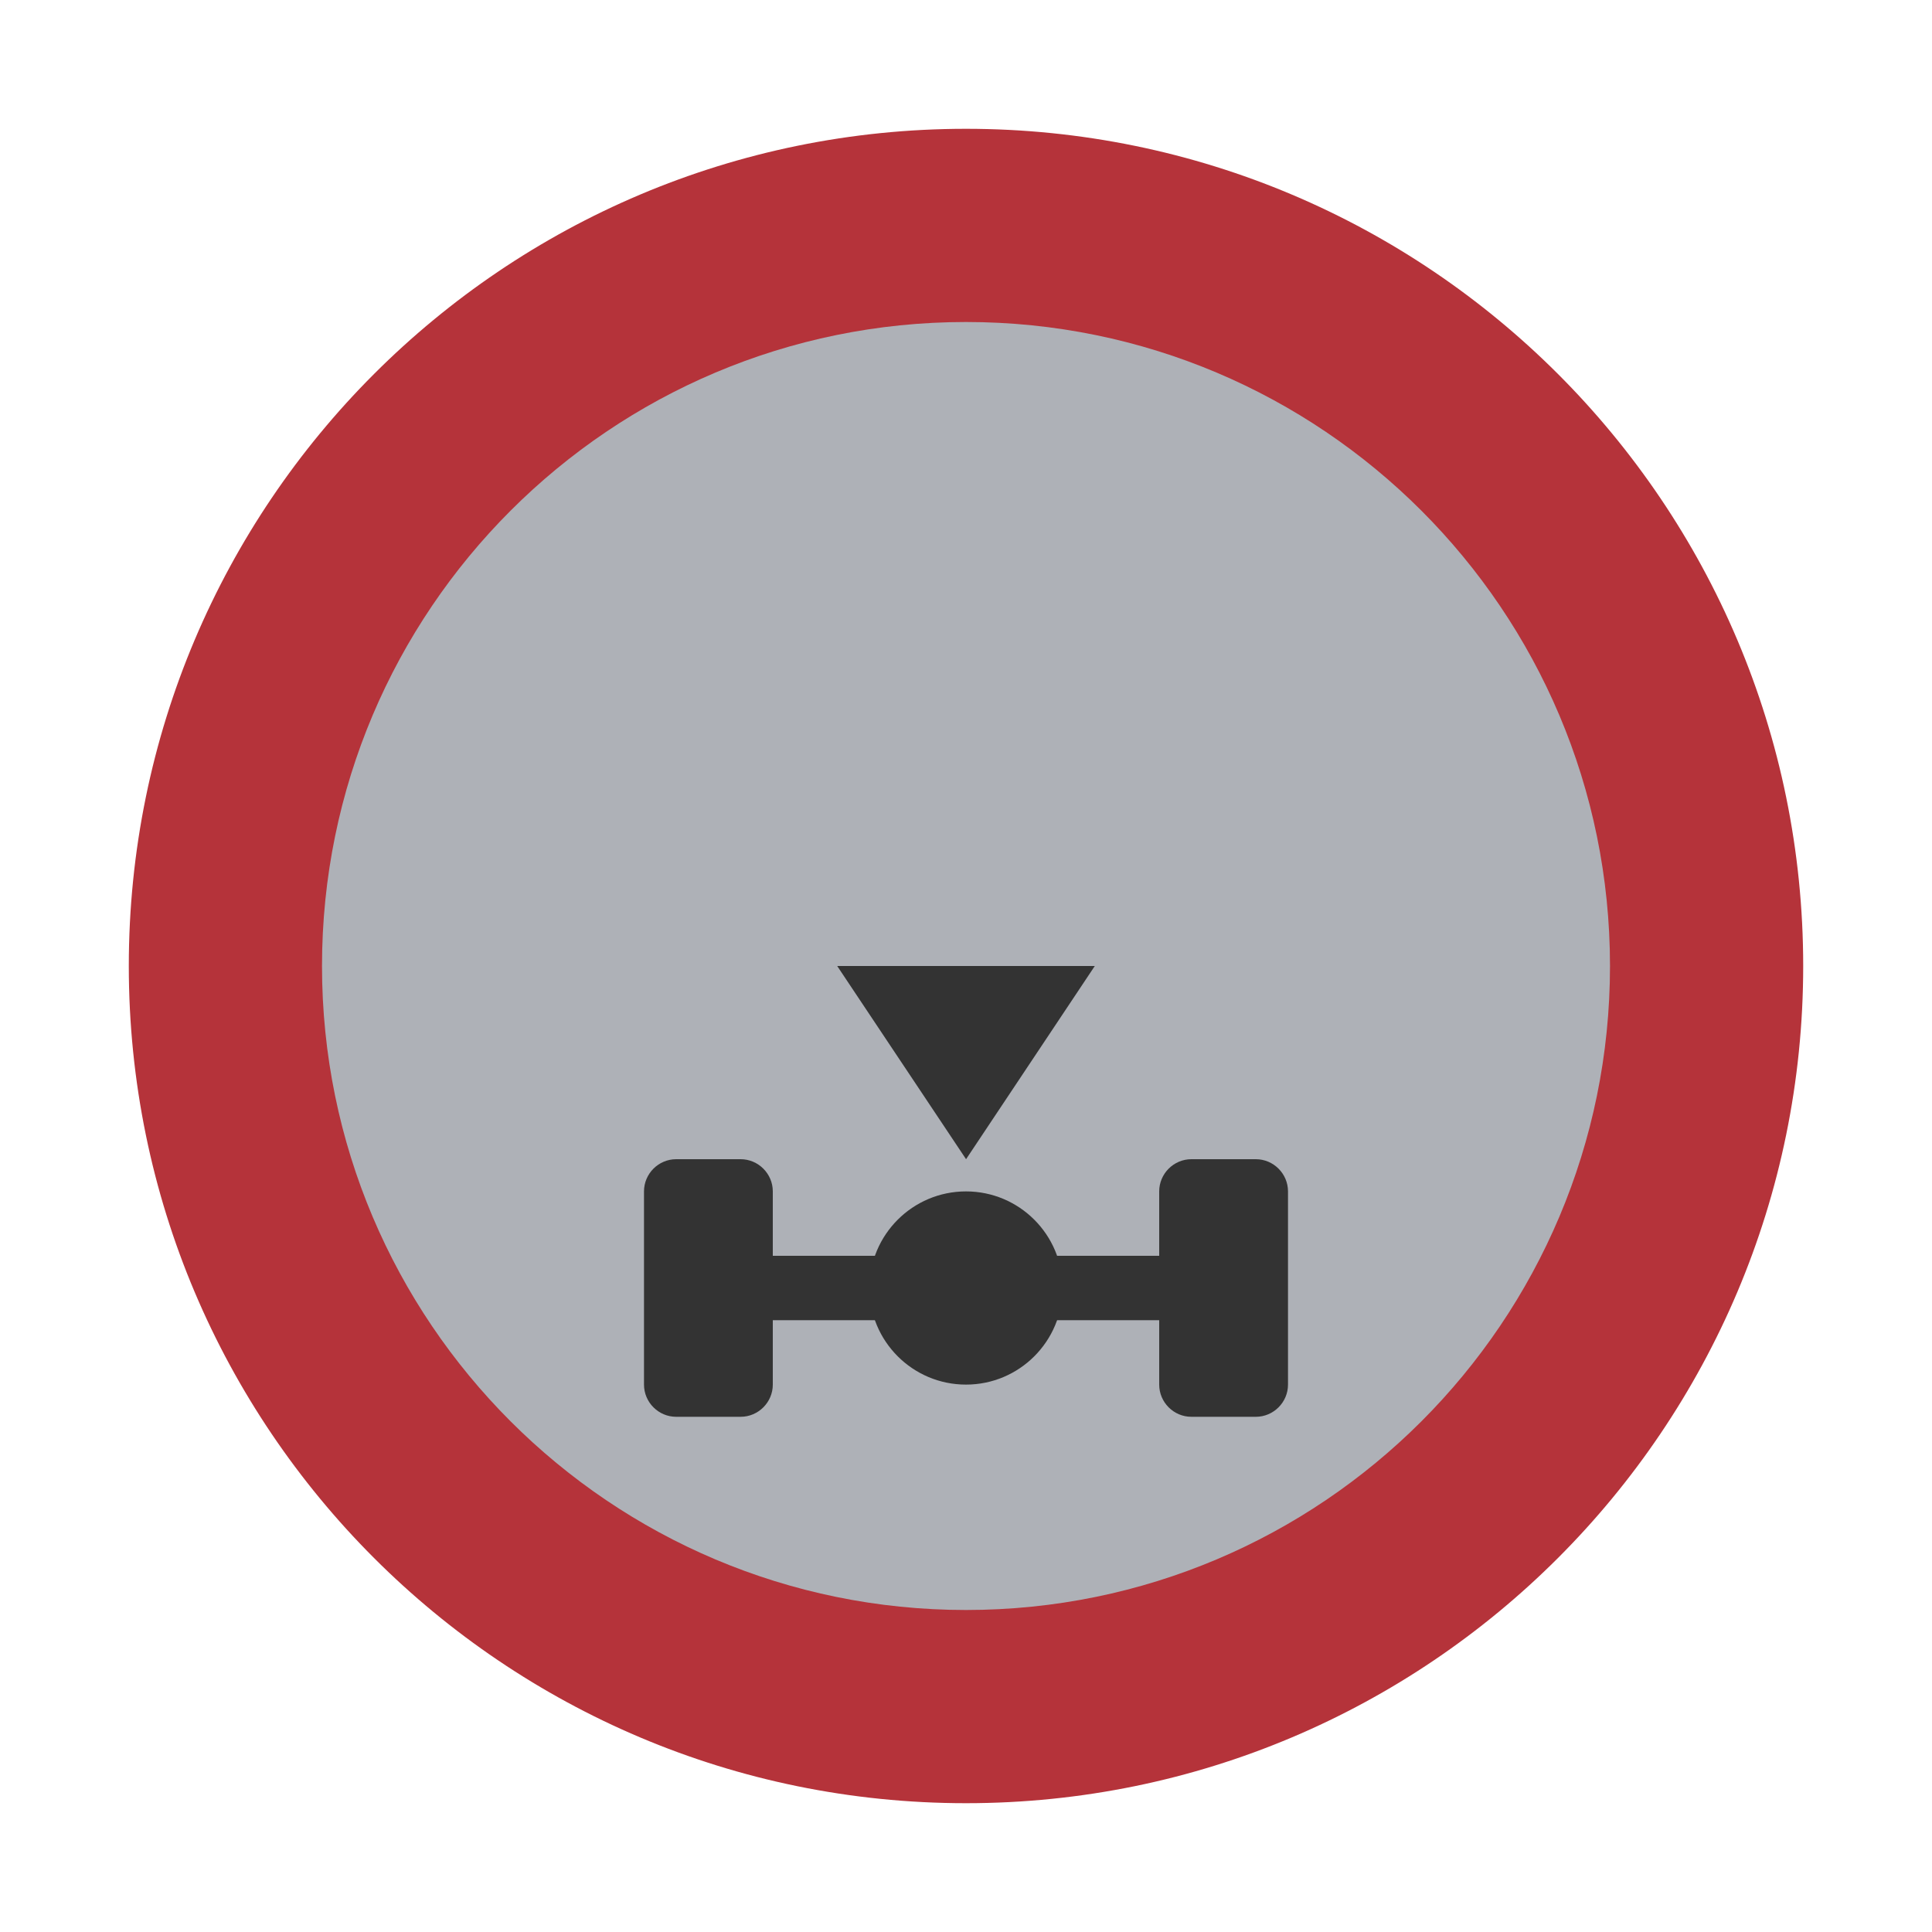
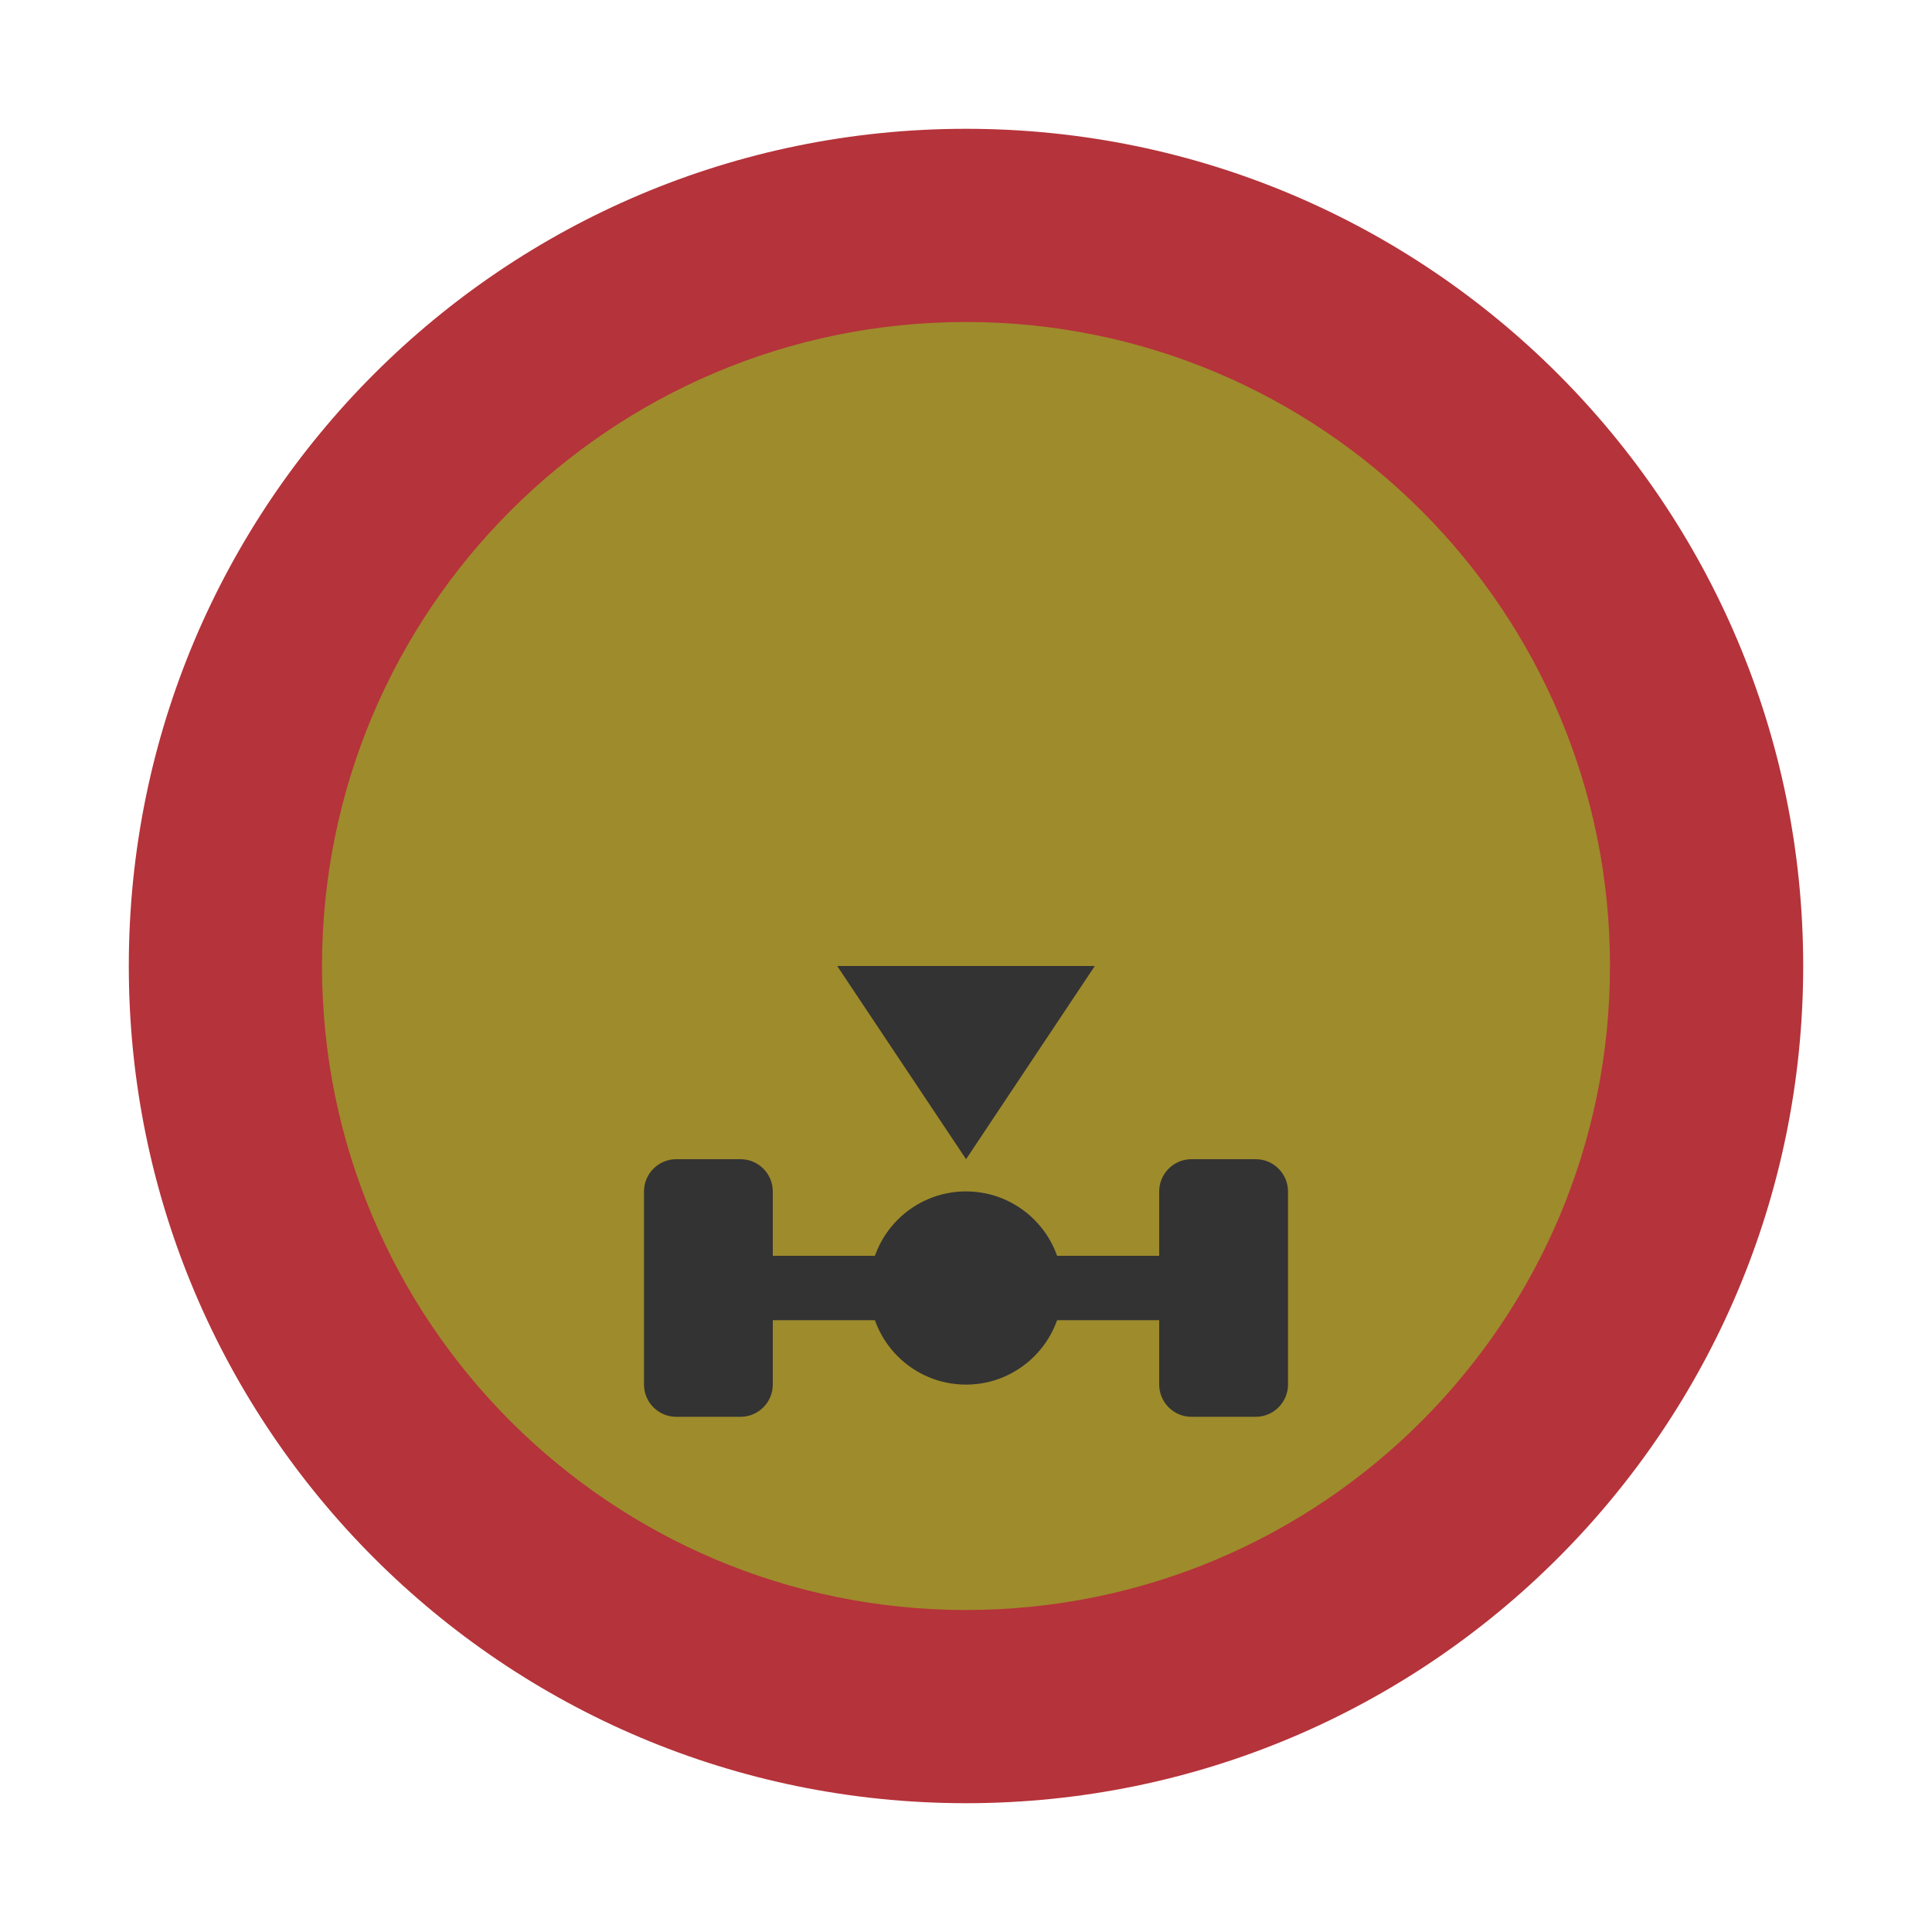
<svg xmlns="http://www.w3.org/2000/svg" width="30" height="30" viewBox="0 0 30 30" fill="none">
  <circle cx="15" cy="15" r="13" fill="#B5333A" />
-   <circle cx="15" cy="15" r="10" fill="#AEB1B7" />
+   <circle cx="15" cy="15" r="10" fill="#9E8B2C" />
  <path d="M15.001 18L13 15H17L15.001 18Z" fill="#333333" />
  <path d="M12 21.5C12 21.775 11.775 22 11.5 22H10.5C10.225 22 10 21.775 10 21.5V18.5C10 18.225 10.225 18 10.5 18H11.5C11.775 18 12 18.225 12 18.5V21.5Z" fill="#333333" />
  <path d="M20 21.5C20 21.775 19.775 22 19.5 22H18.5C18.225 22 18 21.775 18 21.5V18.5C18 18.225 18.225 18 18.5 18H19.5C19.775 18 20 18.225 20 18.5V21.5Z" fill="#333333" />
  <path d="M15 21.5C15.828 21.5 16.5 20.828 16.5 20C16.5 19.172 15.828 18.5 15 18.5C14.172 18.5 13.5 19.172 13.5 20C13.5 20.828 14.172 21.5 15 21.5Z" fill="#333333" />
  <path d="M18 19.5H12V20.5H18V19.5Z" fill="#333333" />
</svg>
